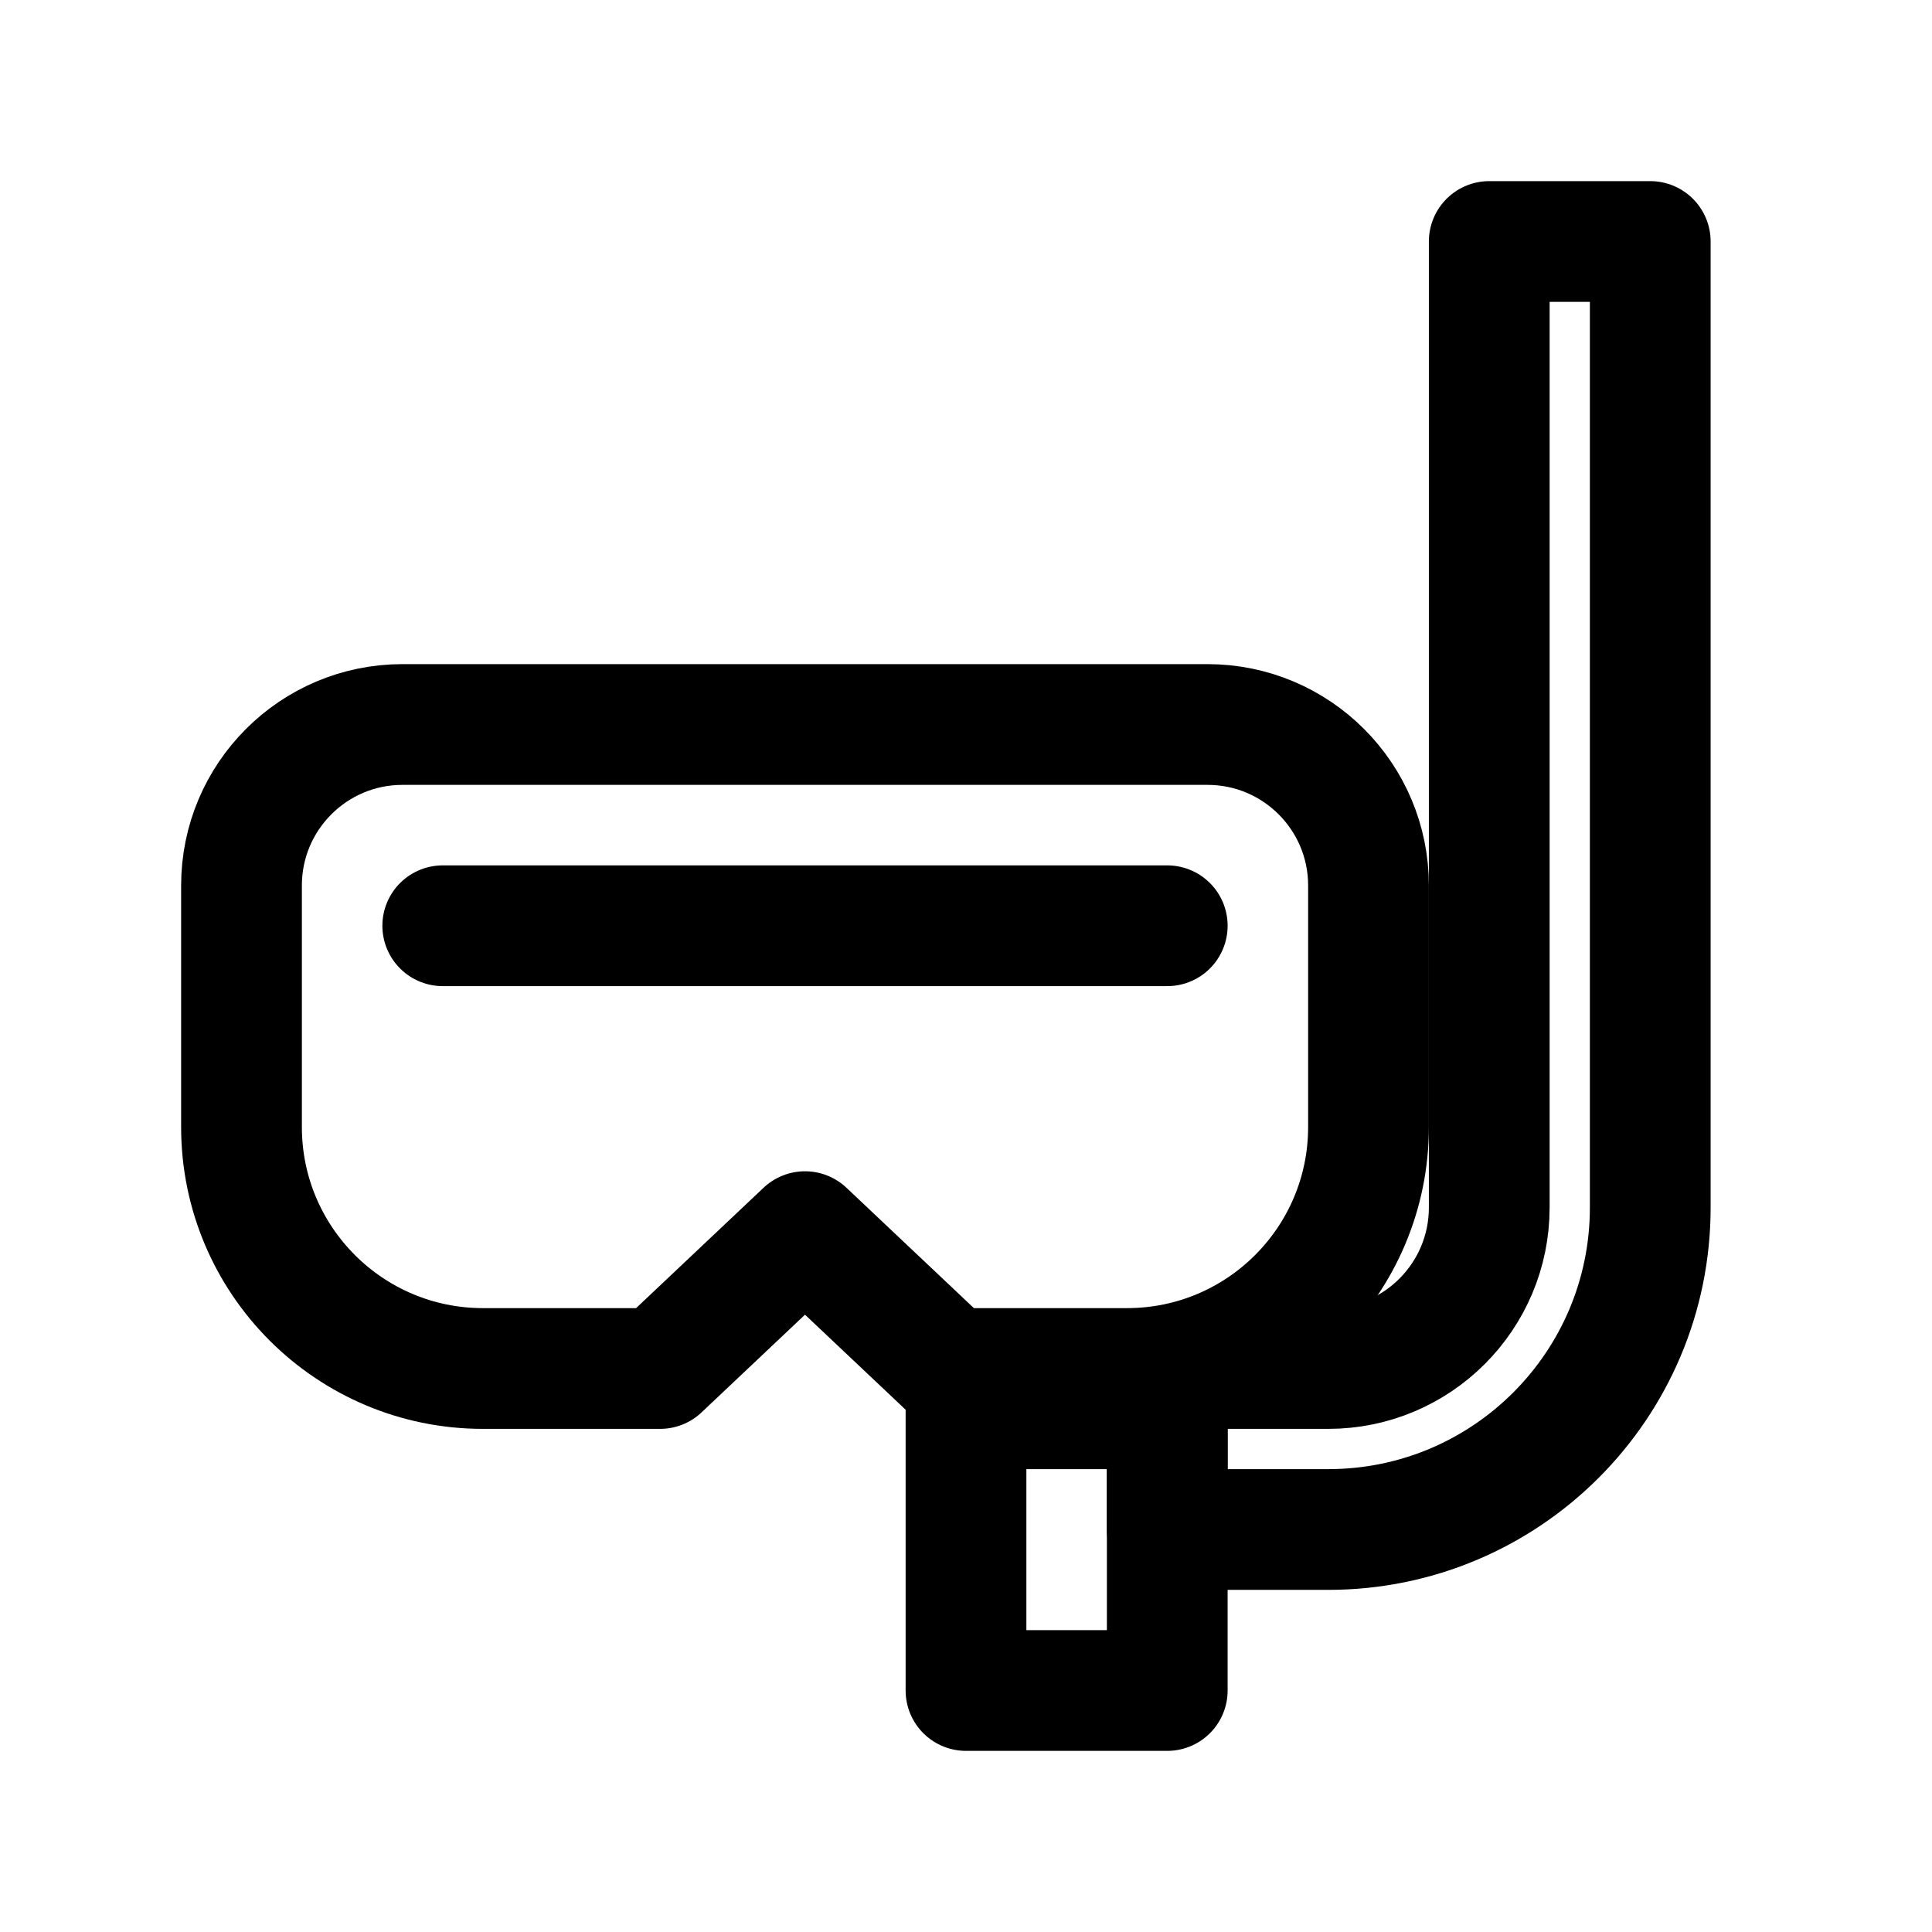
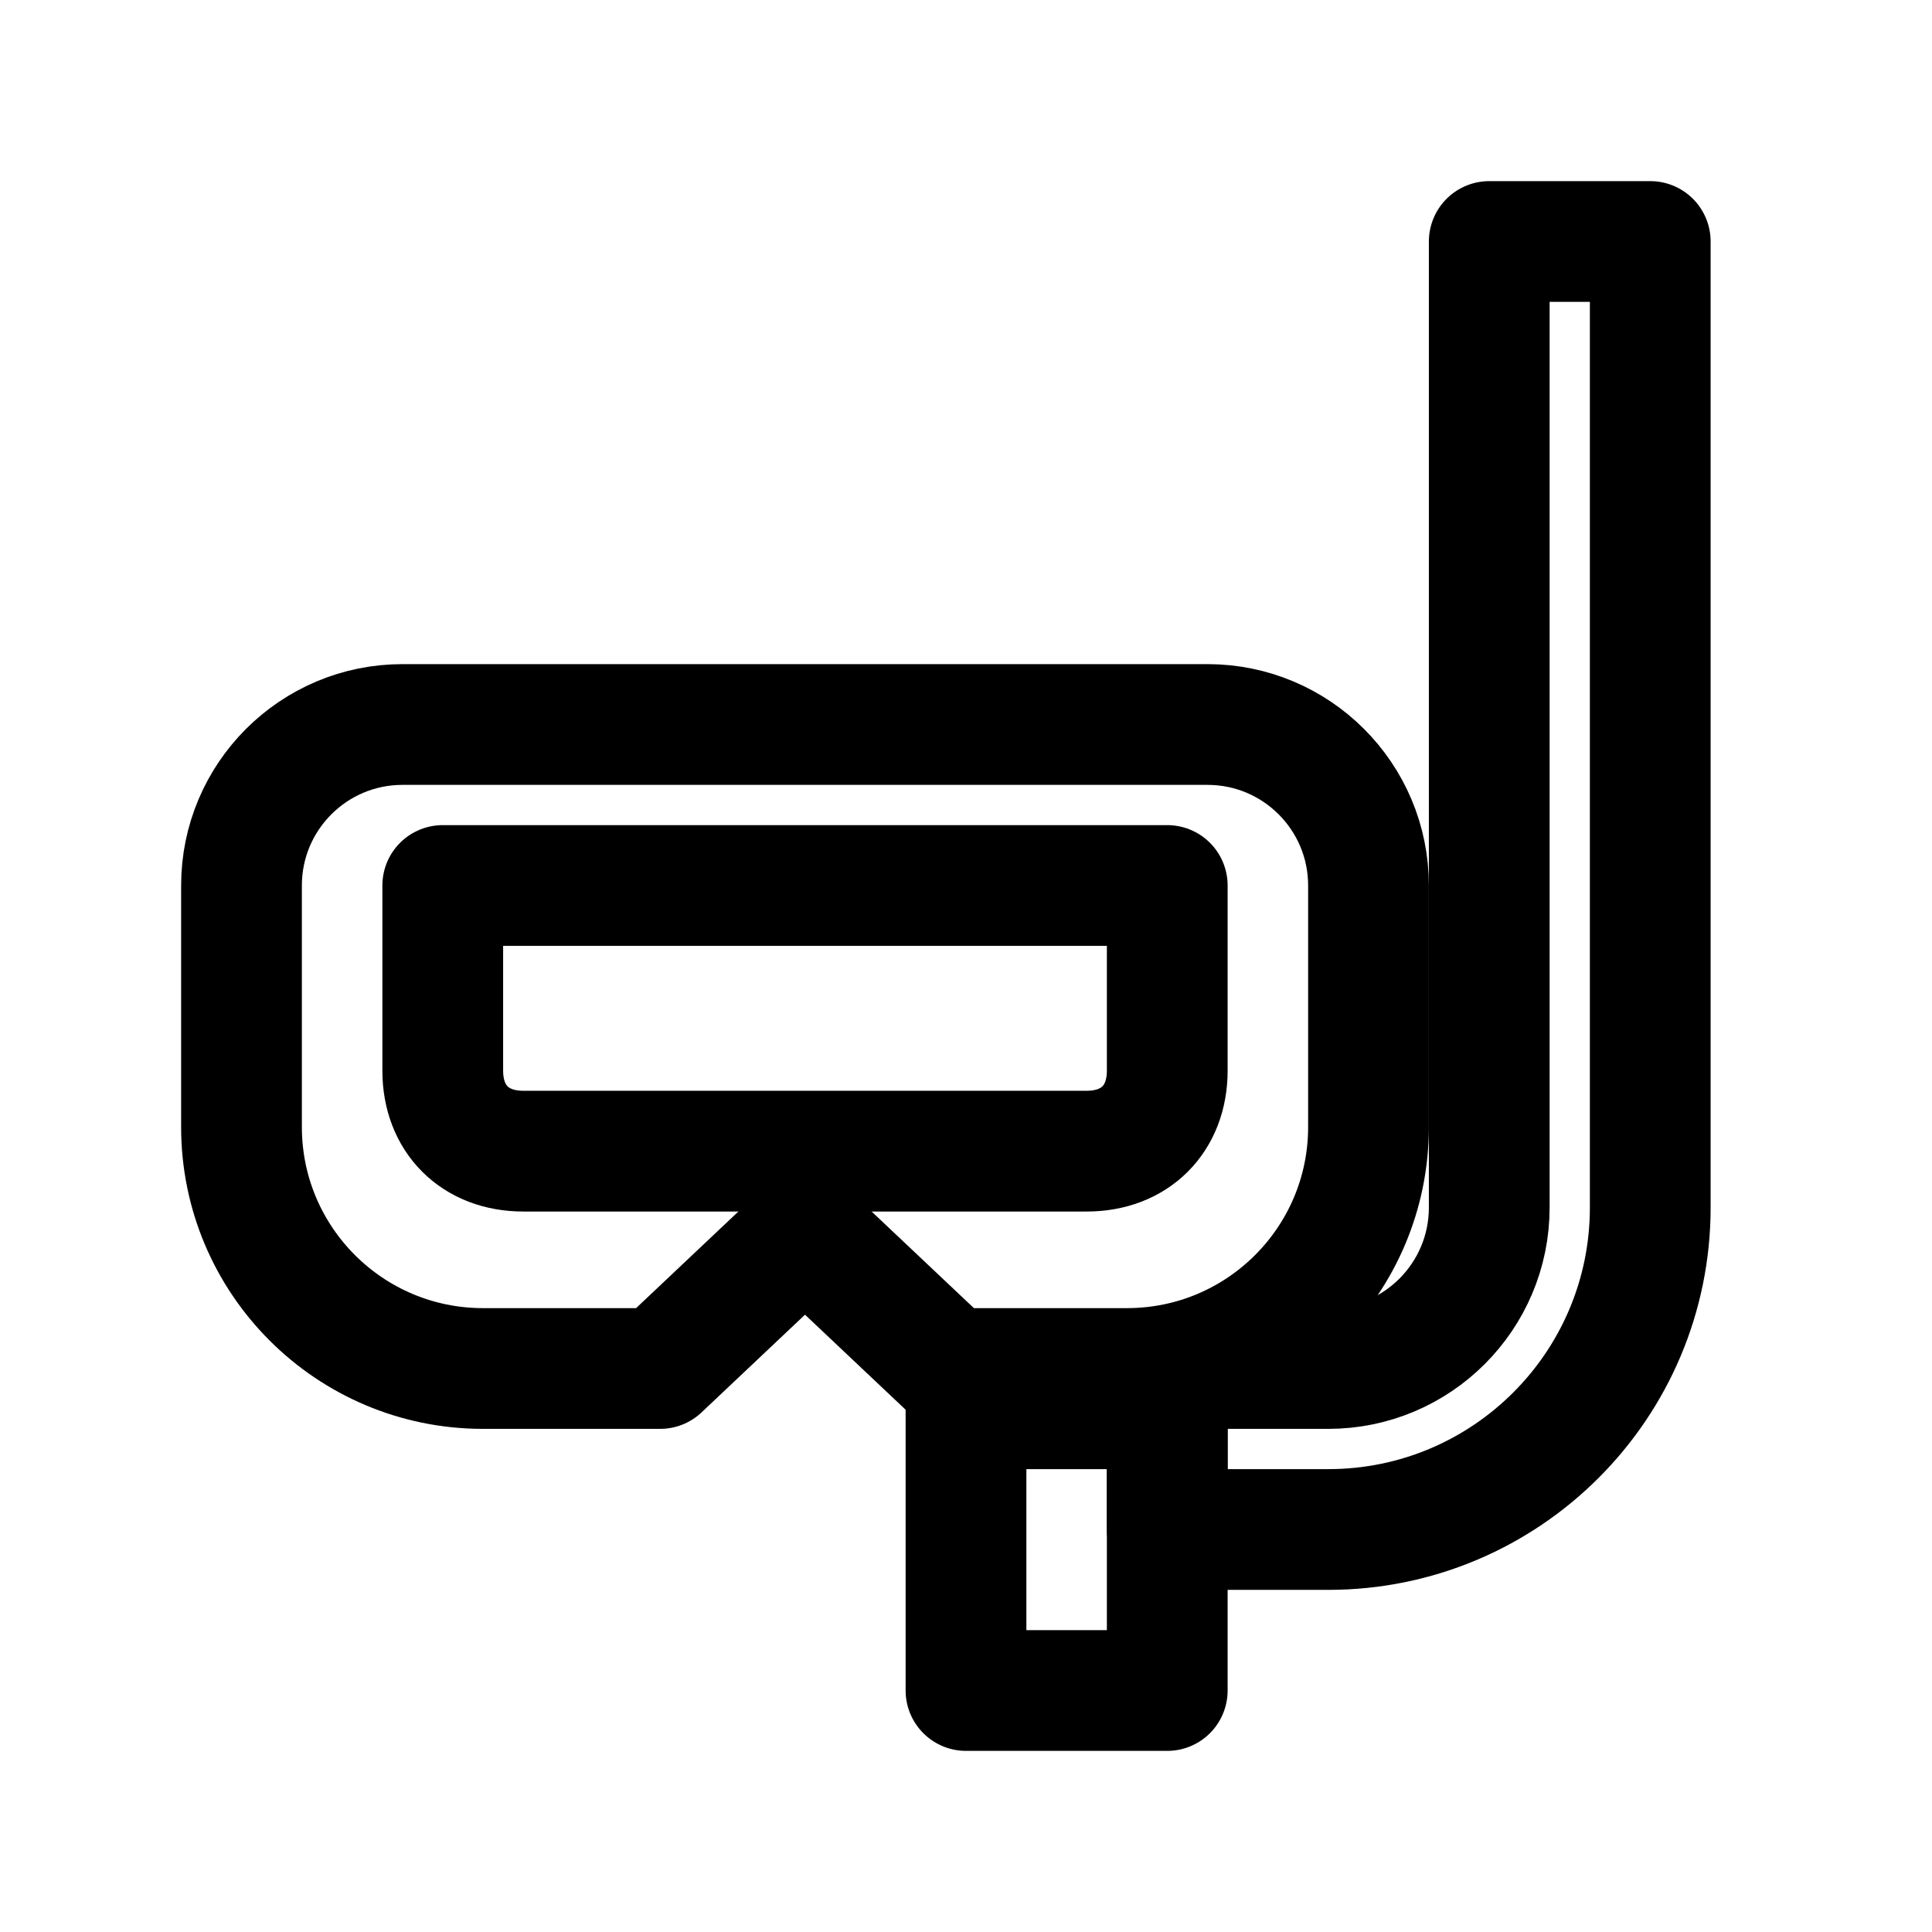
<svg xmlns="http://www.w3.org/2000/svg" viewBox="0 0 24 24" class="rg-icon" fill="none" stroke="currentColor" stroke-width="1.5" stroke-linecap="round" stroke-linejoin="round" role="img" aria-label="Snorkel">
  <path class="shape" d="M5 9h10a2 2 0 0 1 2 2v3a3 3 0 0 1-3 3h-2.2L10 15.3 8.2 17H6a3 3 0 0 1-3-3v-3a2 2 0 0 1 2-2Z" />
+   <path class="shape" d="M5.5 11h9v2.3c0 .6-.4 1-1 1h-7c-.6 0-1-.4-1-1Z" />
  <path class="shape" d="M18.5 3h2v12a4 4 0 0 1-4 4h-2v-2h2a2 2 0 0 0 2-2Z" />
  <path class="shape" d="M12 17.5h2.5v3.5H12Z" />
-   <path class="detail" d="M5.5 11.5h9" />
</svg>
